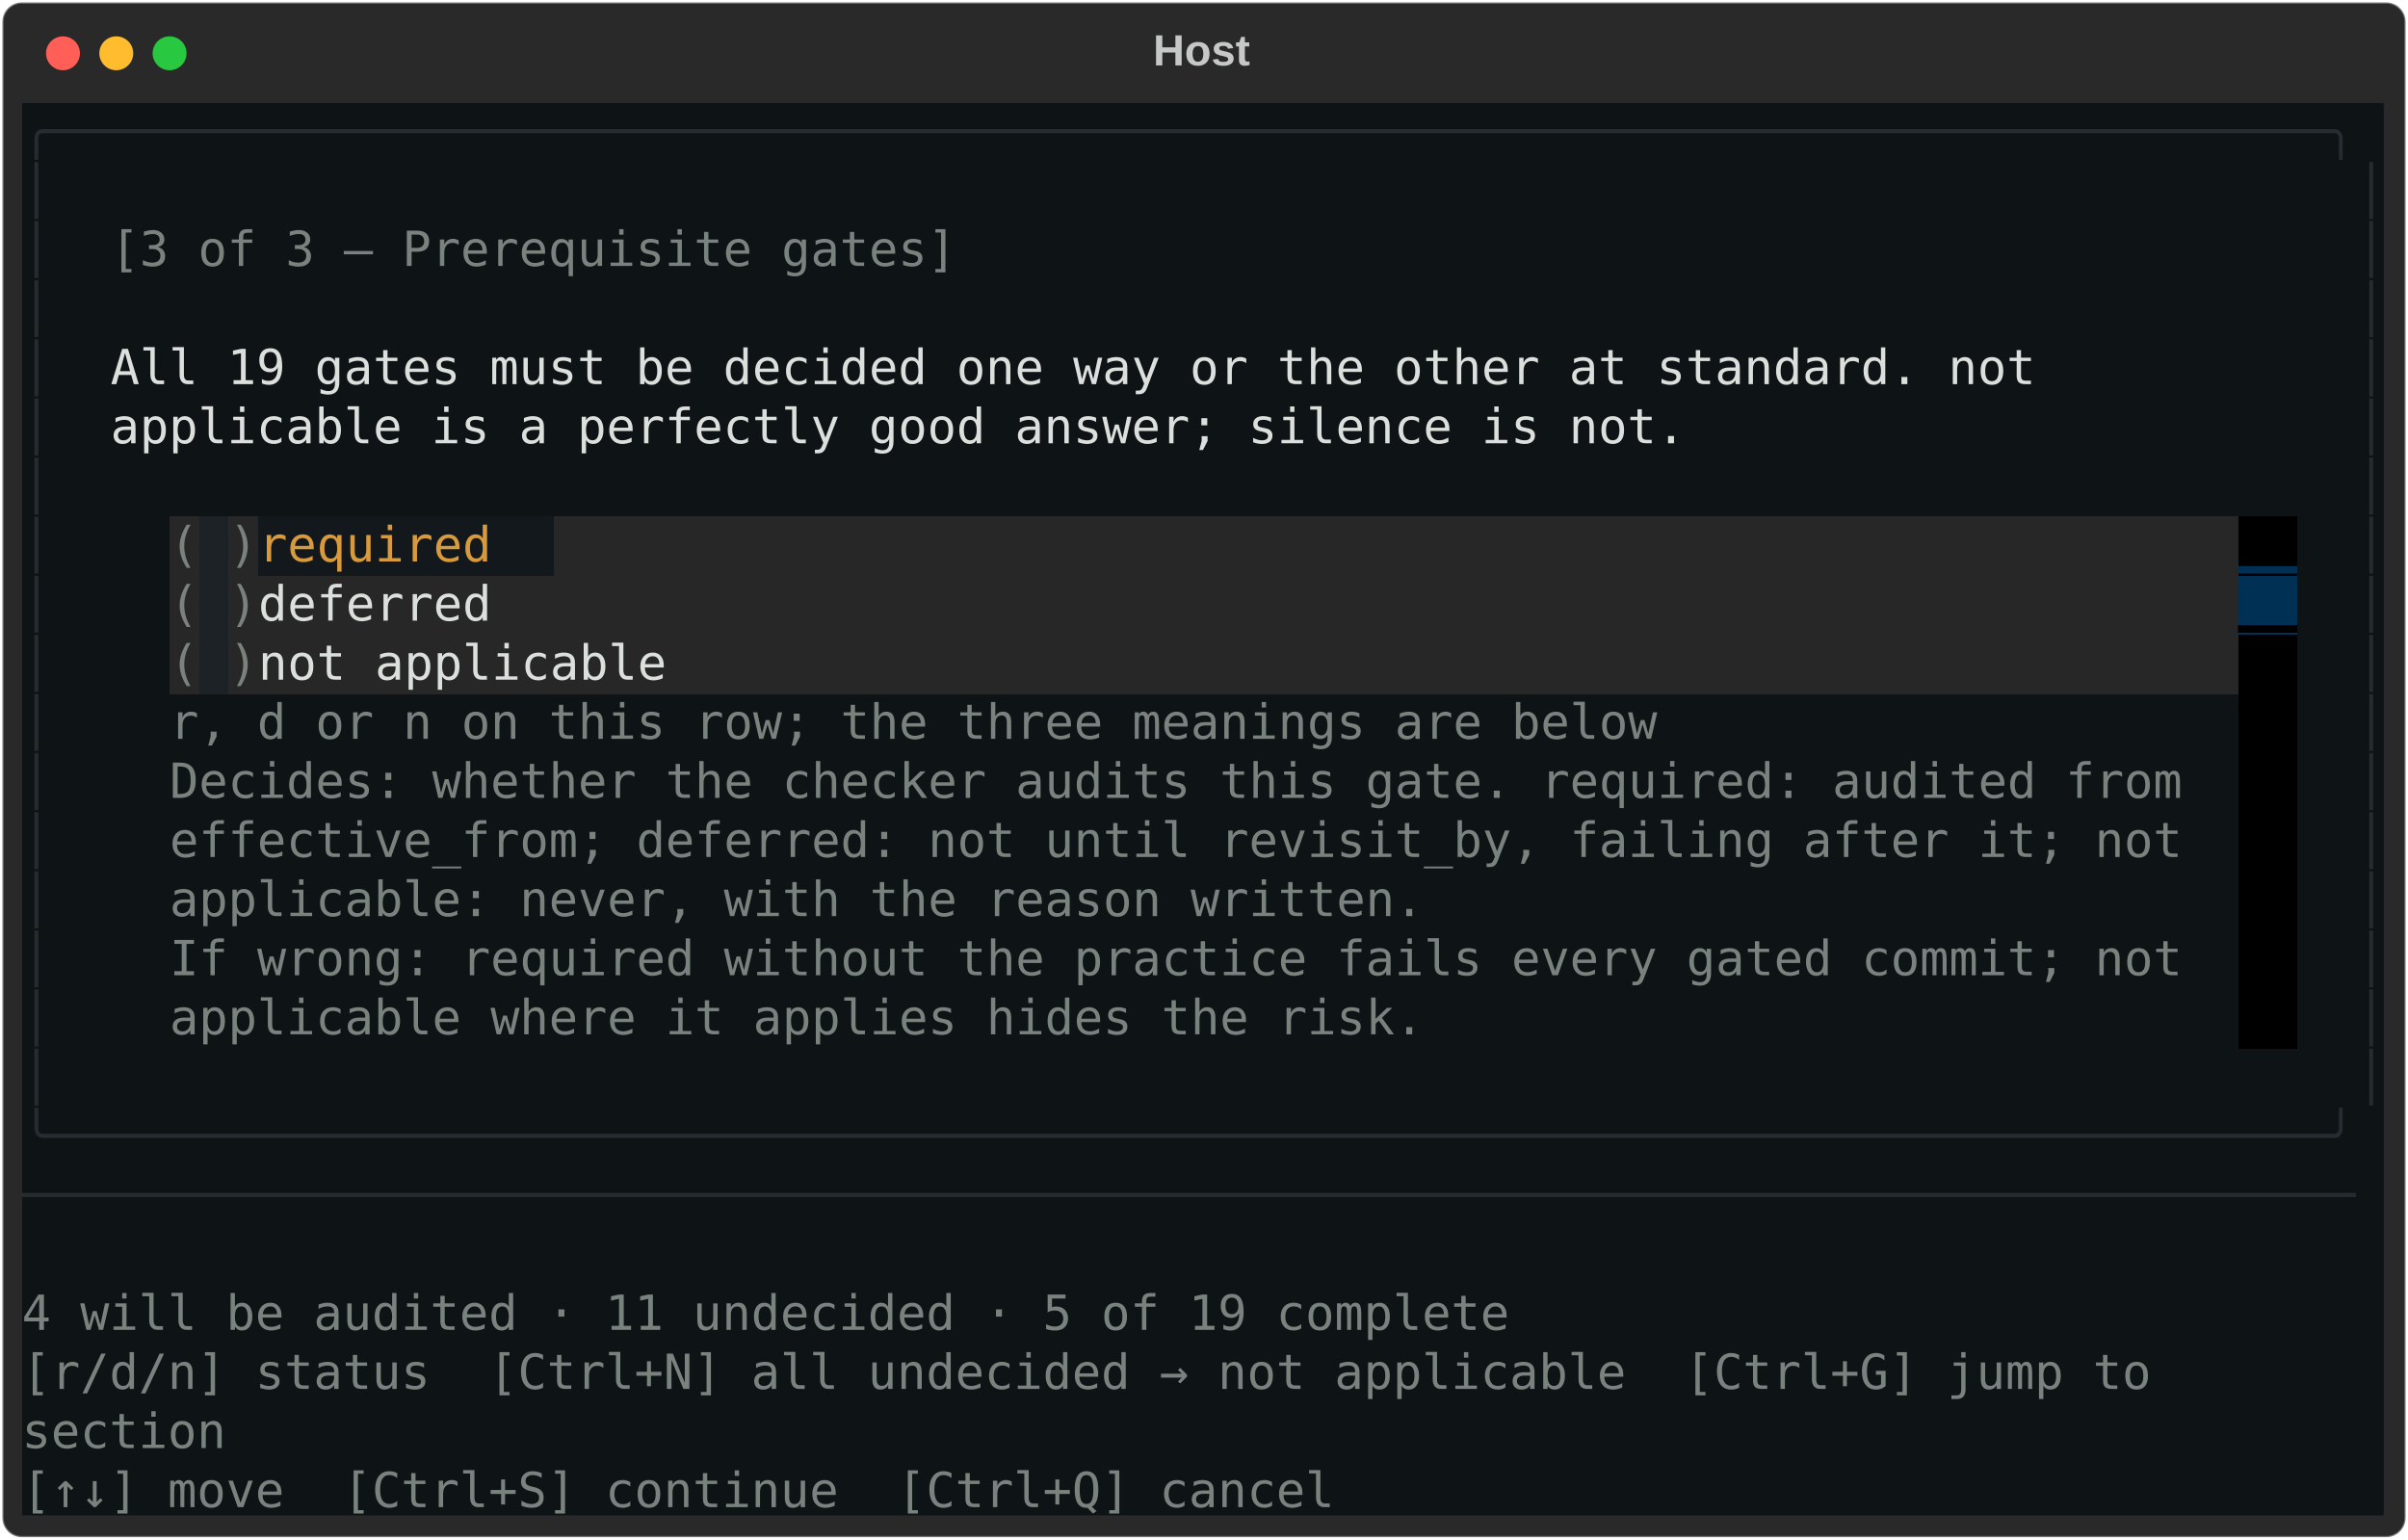
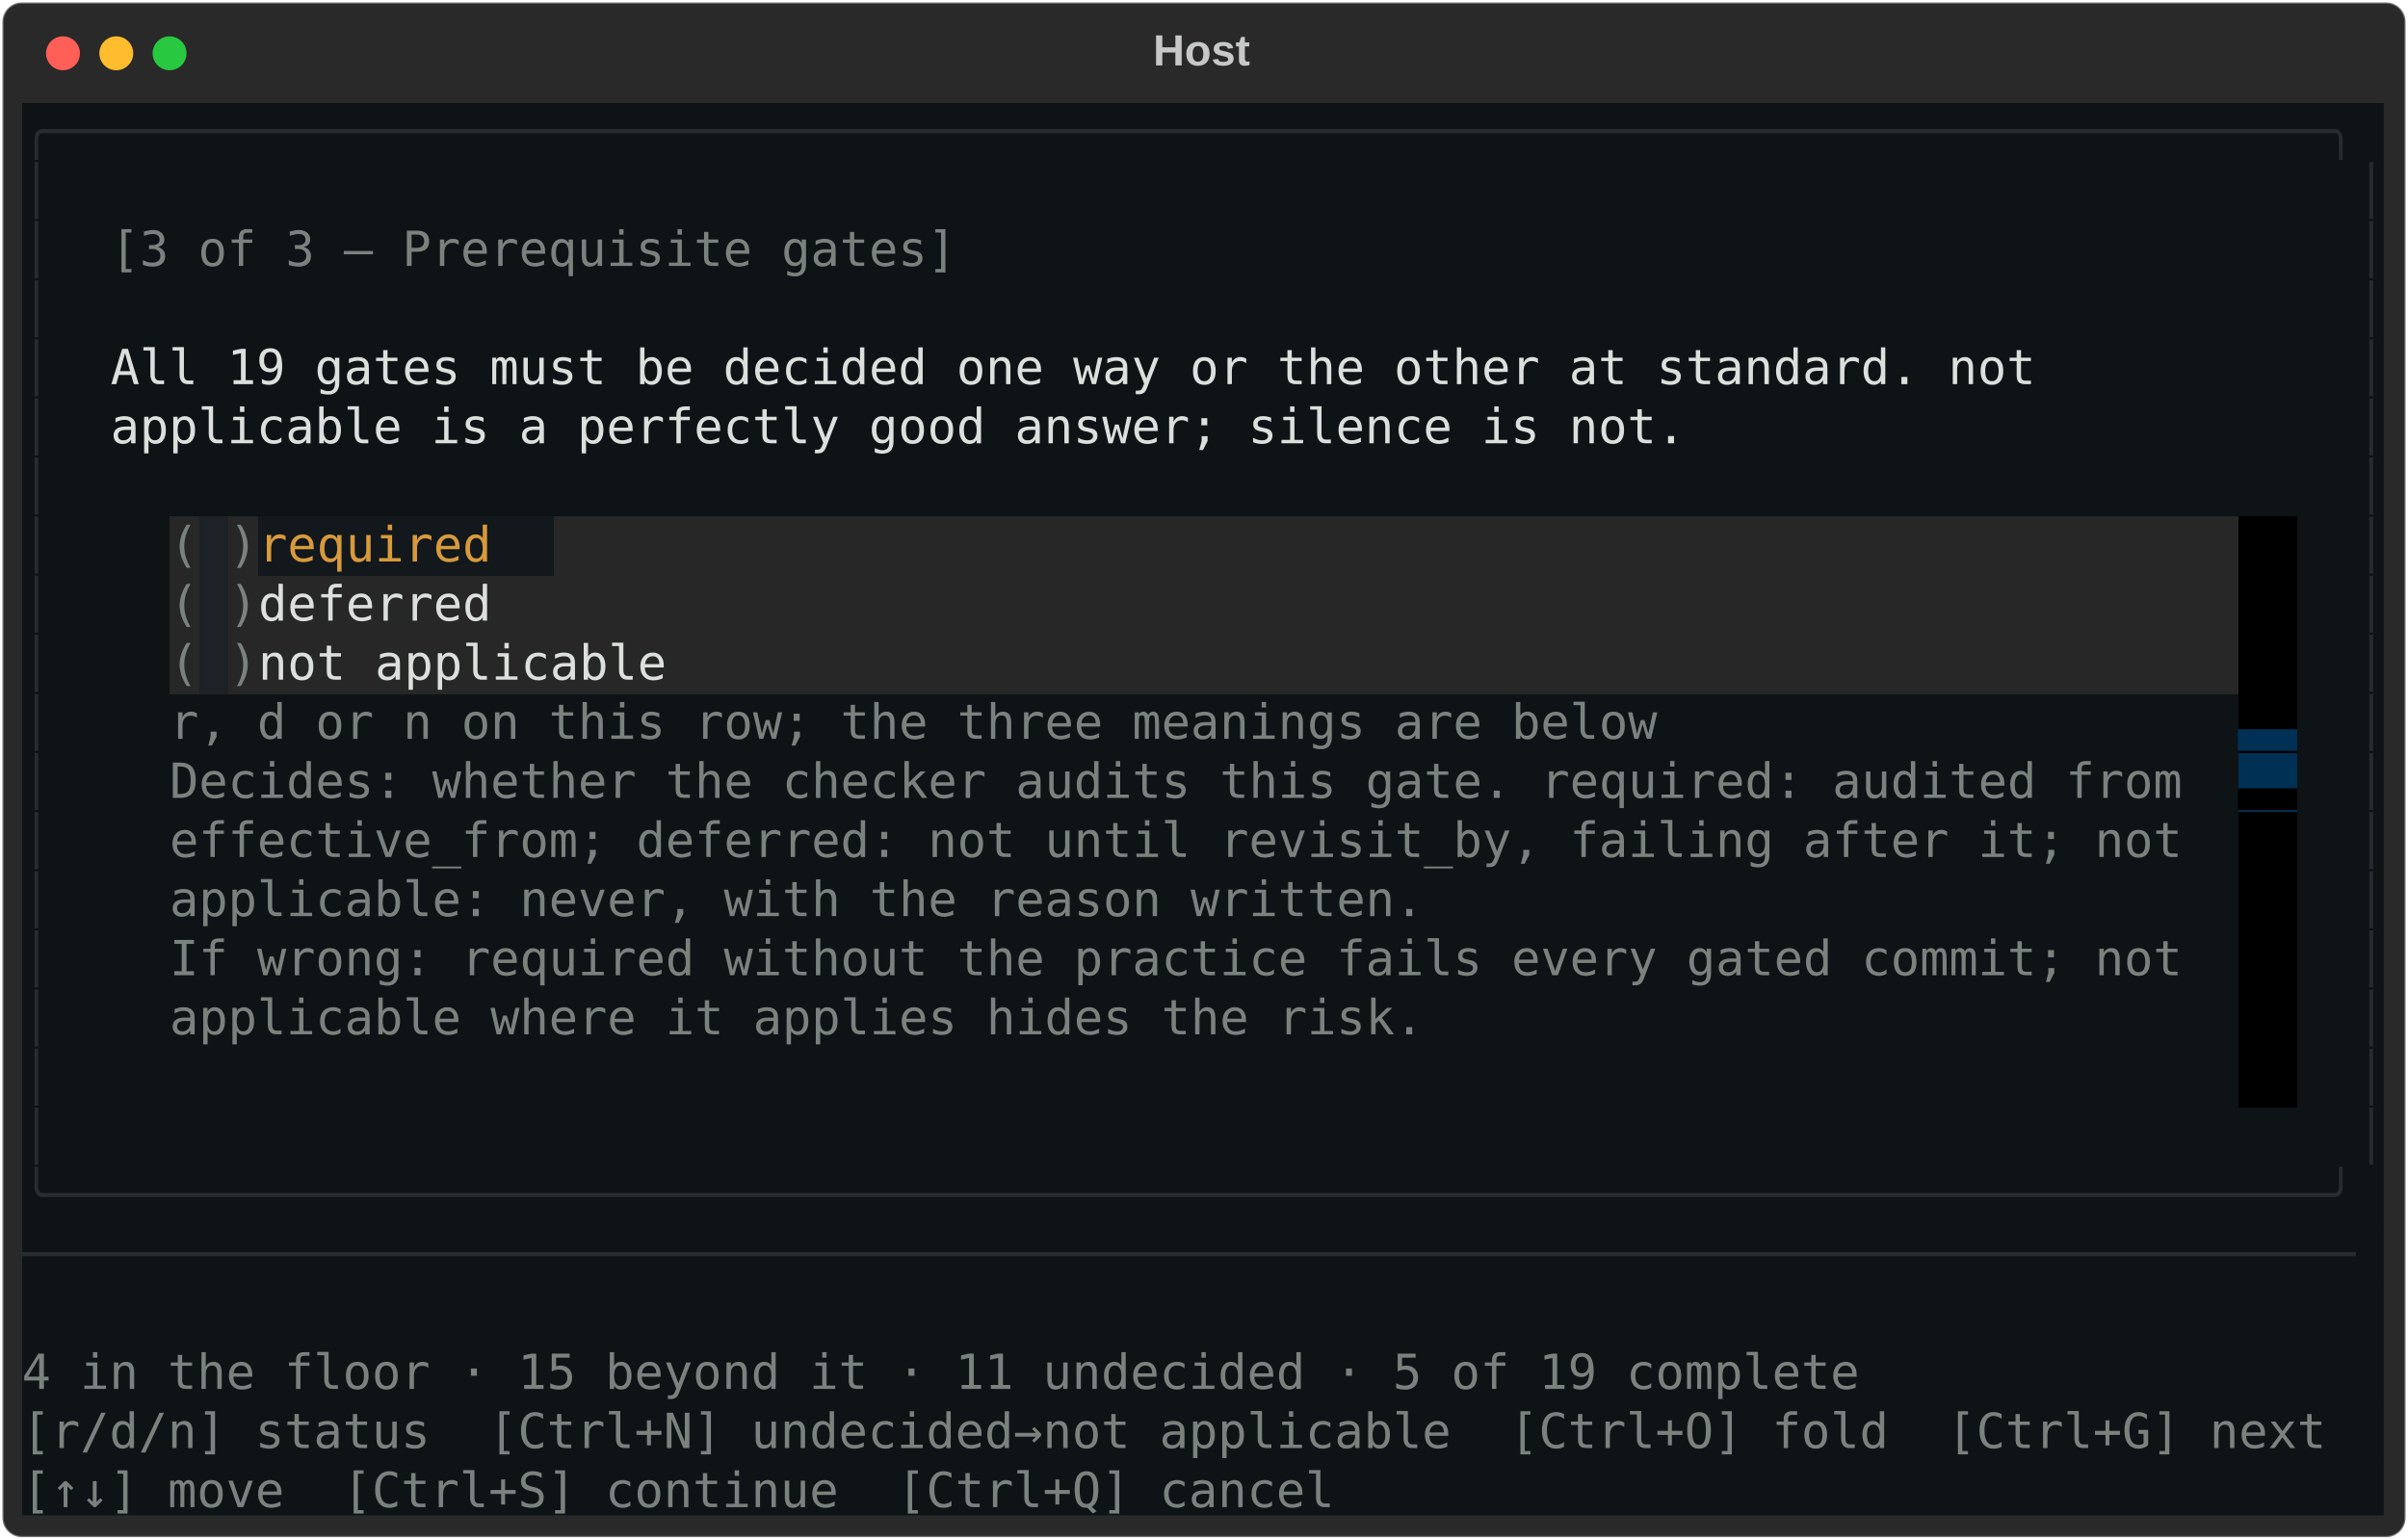
<svg xmlns="http://www.w3.org/2000/svg" class="rich-terminal" viewBox="0 0 994 635.6">
  <style>

    @font-face {
        font-family: "Fira Code";
        src: local("FiraCode-Regular"),
                url("https://cdnjs.cloudflare.com/ajax/libs/firacode/6.2.0/woff2/FiraCode-Regular.woff2") format("woff2"),
                url("https://cdnjs.cloudflare.com/ajax/libs/firacode/6.2.0/woff/FiraCode-Regular.woff") format("woff");
        font-style: normal;
        font-weight: 400;
    }
    @font-face {
        font-family: "Fira Code";
        src: local("FiraCode-Bold"),
                url("https://cdnjs.cloudflare.com/ajax/libs/firacode/6.2.0/woff2/FiraCode-Bold.woff2") format("woff2"),
                url("https://cdnjs.cloudflare.com/ajax/libs/firacode/6.2.0/woff/FiraCode-Bold.woff") format("woff");
        font-style: bold;
        font-weight: 700;
    }

    .terminal-matrix {
        font-family: Fira Code, monospace;
        font-size: 20px;
        line-height: 24.4px;
        font-variant-east-asian: full-width;
    }

    .terminal-title {
        font-size: 18px;
        font-weight: bold;
        font-family: arial;
    }

    .terminal-r1 { fill: #262c30 }
.terminal-r2 { fill: #c5c8c6 }
.terminal-r3 { fill: #7a827e }
.terminal-r4 { fill: #dce0dd }
.terminal-r5 { fill: #6fae8a }
.terminal-r6 { fill: #d79a3c }
.terminal-r7 { fill: #003054 }
.terminal-r8 { fill: #000000 }
    </style>
  <defs>
    <clipPath id="terminal-clip-terminal">
      <rect x="0" y="0" width="975.0" height="584.6" />
    </clipPath>
    <clipPath id="terminal-line-0">
      <rect x="0" y="1.5" width="976" height="24.65" />
    </clipPath>
    <clipPath id="terminal-line-1">
      <rect x="0" y="25.9" width="976" height="24.65" />
    </clipPath>
    <clipPath id="terminal-line-2">
      <rect x="0" y="50.3" width="976" height="24.65" />
    </clipPath>
    <clipPath id="terminal-line-3">
      <rect x="0" y="74.7" width="976" height="24.65" />
    </clipPath>
    <clipPath id="terminal-line-4">
      <rect x="0" y="99.1" width="976" height="24.65" />
    </clipPath>
    <clipPath id="terminal-line-5">
      <rect x="0" y="123.5" width="976" height="24.65" />
    </clipPath>
    <clipPath id="terminal-line-6">
      <rect x="0" y="147.9" width="976" height="24.65" />
    </clipPath>
    <clipPath id="terminal-line-7">
      <rect x="0" y="172.3" width="976" height="24.65" />
    </clipPath>
    <clipPath id="terminal-line-8">
      <rect x="0" y="196.7" width="976" height="24.65" />
    </clipPath>
    <clipPath id="terminal-line-9">
      <rect x="0" y="221.1" width="976" height="24.65" />
    </clipPath>
    <clipPath id="terminal-line-10">
      <rect x="0" y="245.5" width="976" height="24.65" />
    </clipPath>
    <clipPath id="terminal-line-11">
      <rect x="0" y="269.9" width="976" height="24.65" />
    </clipPath>
    <clipPath id="terminal-line-12">
      <rect x="0" y="294.3" width="976" height="24.65" />
    </clipPath>
    <clipPath id="terminal-line-13">
      <rect x="0" y="318.7" width="976" height="24.65" />
    </clipPath>
    <clipPath id="terminal-line-14">
      <rect x="0" y="343.1" width="976" height="24.65" />
    </clipPath>
    <clipPath id="terminal-line-15">
      <rect x="0" y="367.5" width="976" height="24.65" />
    </clipPath>
    <clipPath id="terminal-line-16">
      <rect x="0" y="391.9" width="976" height="24.65" />
    </clipPath>
    <clipPath id="terminal-line-17">
      <rect x="0" y="416.3" width="976" height="24.65" />
    </clipPath>
    <clipPath id="terminal-line-18">
      <rect x="0" y="440.7" width="976" height="24.65" />
    </clipPath>
    <clipPath id="terminal-line-19">
      <rect x="0" y="465.1" width="976" height="24.65" />
    </clipPath>
    <clipPath id="terminal-line-20">
      <rect x="0" y="489.5" width="976" height="24.65" />
    </clipPath>
    <clipPath id="terminal-line-21">
      <rect x="0" y="513.9" width="976" height="24.65" />
    </clipPath>
    <clipPath id="terminal-line-22">
      <rect x="0" y="538.3" width="976" height="24.65" />
    </clipPath>
  </defs>
  <rect fill="#292929" stroke="rgba(255,255,255,0.35)" stroke-width="1" x="1" y="1" width="992" height="633.6" rx="8" />
  <text class="terminal-title" fill="#c5c8c6" text-anchor="middle" x="496" y="27">Host</text>
  <g transform="translate(26,22)">
    <circle cx="0" cy="0" r="7" fill="#ff5f57" />
    <circle cx="22" cy="0" r="7" fill="#febc2e" />
    <circle cx="44" cy="0" r="7" fill="#28c840" />
  </g>
  <g transform="translate(9, 41)" clip-path="url(#terminal-clip-terminal)">
    <rect fill="#0e1316" x="0" y="1.5" width="976" height="24.65" shape-rendering="crispEdges" />
    <rect fill="#0e1316" x="0" y="25.9" width="12.2" height="24.65" shape-rendering="crispEdges" />
    <rect fill="#0e1316" x="12.2" y="25.9" width="951.6" height="24.65" shape-rendering="crispEdges" />
    <rect fill="#0e1316" x="963.8" y="25.9" width="12.2" height="24.65" shape-rendering="crispEdges" />
    <rect fill="#0e1316" x="0" y="50.3" width="12.2" height="24.65" shape-rendering="crispEdges" />
    <rect fill="#0e1316" x="12.2" y="50.3" width="24.4" height="24.65" shape-rendering="crispEdges" />
    <rect fill="#0e1316" x="36.6" y="50.3" width="353.8" height="24.65" shape-rendering="crispEdges" />
    <rect fill="#0e1316" x="390.4" y="50.3" width="573.4" height="24.65" shape-rendering="crispEdges" />
    <rect fill="#0e1316" x="963.8" y="50.3" width="12.2" height="24.65" shape-rendering="crispEdges" />
    <rect fill="#0e1316" x="0" y="74.7" width="12.2" height="24.65" shape-rendering="crispEdges" />
    <rect fill="#0e1316" x="12.2" y="74.7" width="951.6" height="24.65" shape-rendering="crispEdges" />
    <rect fill="#0e1316" x="963.8" y="74.7" width="12.2" height="24.65" shape-rendering="crispEdges" />
    <rect fill="#0e1316" x="0" y="99.1" width="12.2" height="24.65" shape-rendering="crispEdges" />
    <rect fill="#0e1316" x="12.2" y="99.1" width="24.4" height="24.65" shape-rendering="crispEdges" />
    <rect fill="#0e1316" x="36.6" y="99.1" width="805.2" height="24.65" shape-rendering="crispEdges" />
    <rect fill="#0e1316" x="841.8" y="99.1" width="122" height="24.65" shape-rendering="crispEdges" />
    <rect fill="#0e1316" x="963.8" y="99.1" width="12.2" height="24.65" shape-rendering="crispEdges" />
    <rect fill="#0e1316" x="0" y="123.5" width="12.2" height="24.65" shape-rendering="crispEdges" />
    <rect fill="#0e1316" x="12.2" y="123.5" width="24.4" height="24.65" shape-rendering="crispEdges" />
    <rect fill="#0e1316" x="36.6" y="123.5" width="658.8" height="24.65" shape-rendering="crispEdges" />
    <rect fill="#0e1316" x="695.4" y="123.5" width="268.4" height="24.65" shape-rendering="crispEdges" />
    <rect fill="#0e1316" x="963.8" y="123.5" width="12.2" height="24.65" shape-rendering="crispEdges" />
    <rect fill="#0e1316" x="0" y="147.9" width="12.2" height="24.65" shape-rendering="crispEdges" />
    <rect fill="#0e1316" x="12.2" y="147.9" width="951.6" height="24.65" shape-rendering="crispEdges" />
    <rect fill="#0e1316" x="963.8" y="147.9" width="12.2" height="24.65" shape-rendering="crispEdges" />
    <rect fill="#0e1316" x="0" y="172.3" width="12.2" height="24.65" shape-rendering="crispEdges" />
    <rect fill="#0e1316" x="12.2" y="172.3" width="48.8" height="24.65" shape-rendering="crispEdges" />
    <rect fill="#272727" x="61" y="172.3" width="12.2" height="24.65" shape-rendering="crispEdges" />
    <rect fill="#1c2226" x="73.2" y="172.3" width="12.2" height="24.65" shape-rendering="crispEdges" />
    <rect fill="#272727" x="85.4" y="172.3" width="12.2" height="24.65" shape-rendering="crispEdges" />
    <rect fill="#12181b" x="97.6" y="172.3" width="122" height="24.65" shape-rendering="crispEdges" />
    <rect fill="#272727" x="219.6" y="172.3" width="695.4" height="24.65" shape-rendering="crispEdges" />
    <rect fill="#000000" x="915" y="172.3" width="24.4" height="24.65" shape-rendering="crispEdges" />
    <rect fill="#0e1316" x="939.4" y="172.3" width="24.4" height="24.65" shape-rendering="crispEdges" />
    <rect fill="#0e1316" x="963.8" y="172.3" width="12.2" height="24.65" shape-rendering="crispEdges" />
    <rect fill="#0e1316" x="0" y="196.7" width="12.2" height="24.65" shape-rendering="crispEdges" />
    <rect fill="#0e1316" x="12.2" y="196.7" width="48.8" height="24.65" shape-rendering="crispEdges" />
    <rect fill="#272727" x="61" y="196.7" width="12.2" height="24.65" shape-rendering="crispEdges" />
    <rect fill="#1c2226" x="73.2" y="196.7" width="12.2" height="24.65" shape-rendering="crispEdges" />
    <rect fill="#272727" x="85.4" y="196.7" width="12.2" height="24.65" shape-rendering="crispEdges" />
    <rect fill="#272727" x="97.6" y="196.7" width="122" height="24.65" shape-rendering="crispEdges" />
    <rect fill="#272727" x="219.6" y="196.7" width="695.4" height="24.65" shape-rendering="crispEdges" />
-     <rect fill="#003054" x="915" y="196.7" width="24.4" height="24.65" shape-rendering="crispEdges" />
+     <rect fill="#000000" x="915" y="196.7" width="24.4" height="24.65" shape-rendering="crispEdges" />
    <rect fill="#0e1316" x="939.4" y="196.7" width="24.4" height="24.65" shape-rendering="crispEdges" />
    <rect fill="#0e1316" x="963.8" y="196.7" width="12.2" height="24.65" shape-rendering="crispEdges" />
    <rect fill="#0e1316" x="0" y="221.1" width="12.2" height="24.65" shape-rendering="crispEdges" />
    <rect fill="#0e1316" x="12.2" y="221.1" width="48.8" height="24.65" shape-rendering="crispEdges" />
    <rect fill="#272727" x="61" y="221.1" width="12.2" height="24.65" shape-rendering="crispEdges" />
    <rect fill="#1c2226" x="73.2" y="221.1" width="12.2" height="24.65" shape-rendering="crispEdges" />
    <rect fill="#272727" x="85.4" y="221.1" width="12.2" height="24.65" shape-rendering="crispEdges" />
    <rect fill="#272727" x="97.6" y="221.1" width="195.2" height="24.65" shape-rendering="crispEdges" />
    <rect fill="#272727" x="292.8" y="221.1" width="622.2" height="24.65" shape-rendering="crispEdges" />
    <rect fill="#000000" x="915" y="221.1" width="24.4" height="24.65" shape-rendering="crispEdges" />
    <rect fill="#0e1316" x="939.4" y="221.1" width="24.4" height="24.65" shape-rendering="crispEdges" />
    <rect fill="#0e1316" x="963.8" y="221.1" width="12.2" height="24.65" shape-rendering="crispEdges" />
    <rect fill="#0e1316" x="0" y="245.5" width="12.2" height="24.65" shape-rendering="crispEdges" />
    <rect fill="#0e1316" x="12.2" y="245.5" width="48.8" height="24.65" shape-rendering="crispEdges" />
    <rect fill="#0e1316" x="61" y="245.5" width="622.2" height="24.65" shape-rendering="crispEdges" />
    <rect fill="#0e1316" x="683.2" y="245.5" width="231.8" height="24.65" shape-rendering="crispEdges" />
    <rect fill="#000000" x="915" y="245.5" width="24.4" height="24.65" shape-rendering="crispEdges" />
    <rect fill="#0e1316" x="939.4" y="245.5" width="24.4" height="24.65" shape-rendering="crispEdges" />
    <rect fill="#0e1316" x="963.8" y="245.5" width="12.2" height="24.65" shape-rendering="crispEdges" />
    <rect fill="#0e1316" x="0" y="269.9" width="12.2" height="24.65" shape-rendering="crispEdges" />
    <rect fill="#0e1316" x="12.2" y="269.9" width="48.8" height="24.65" shape-rendering="crispEdges" />
    <rect fill="#0e1316" x="61" y="269.9" width="841.8" height="24.65" shape-rendering="crispEdges" />
    <rect fill="#0e1316" x="902.8" y="269.9" width="12.2" height="24.65" shape-rendering="crispEdges" />
-     <rect fill="#000000" x="915" y="269.9" width="24.4" height="24.65" shape-rendering="crispEdges" />
+     <rect fill="#003054" x="915" y="269.9" width="24.4" height="24.65" shape-rendering="crispEdges" />
    <rect fill="#0e1316" x="939.4" y="269.9" width="24.4" height="24.65" shape-rendering="crispEdges" />
    <rect fill="#0e1316" x="963.8" y="269.9" width="12.2" height="24.65" shape-rendering="crispEdges" />
    <rect fill="#0e1316" x="0" y="294.3" width="12.2" height="24.65" shape-rendering="crispEdges" />
    <rect fill="#0e1316" x="12.2" y="294.3" width="48.8" height="24.65" shape-rendering="crispEdges" />
    <rect fill="#0e1316" x="61" y="294.3" width="841.8" height="24.65" shape-rendering="crispEdges" />
    <rect fill="#0e1316" x="902.8" y="294.3" width="12.2" height="24.65" shape-rendering="crispEdges" />
    <rect fill="#000000" x="915" y="294.3" width="24.4" height="24.65" shape-rendering="crispEdges" />
    <rect fill="#0e1316" x="939.4" y="294.3" width="24.4" height="24.65" shape-rendering="crispEdges" />
    <rect fill="#0e1316" x="963.8" y="294.3" width="12.2" height="24.65" shape-rendering="crispEdges" />
    <rect fill="#0e1316" x="0" y="318.7" width="12.2" height="24.65" shape-rendering="crispEdges" />
    <rect fill="#0e1316" x="12.2" y="318.7" width="48.8" height="24.65" shape-rendering="crispEdges" />
    <rect fill="#0e1316" x="61" y="318.7" width="524.6" height="24.65" shape-rendering="crispEdges" />
    <rect fill="#0e1316" x="585.6" y="318.7" width="329.4" height="24.65" shape-rendering="crispEdges" />
    <rect fill="#000000" x="915" y="318.7" width="24.4" height="24.65" shape-rendering="crispEdges" />
    <rect fill="#0e1316" x="939.4" y="318.7" width="24.4" height="24.65" shape-rendering="crispEdges" />
    <rect fill="#0e1316" x="963.8" y="318.7" width="12.2" height="24.65" shape-rendering="crispEdges" />
    <rect fill="#0e1316" x="0" y="343.1" width="12.2" height="24.65" shape-rendering="crispEdges" />
    <rect fill="#0e1316" x="12.2" y="343.1" width="48.8" height="24.65" shape-rendering="crispEdges" />
    <rect fill="#0e1316" x="61" y="343.1" width="841.8" height="24.65" shape-rendering="crispEdges" />
    <rect fill="#0e1316" x="902.8" y="343.1" width="12.2" height="24.65" shape-rendering="crispEdges" />
    <rect fill="#000000" x="915" y="343.1" width="24.4" height="24.65" shape-rendering="crispEdges" />
    <rect fill="#0e1316" x="939.4" y="343.1" width="24.4" height="24.65" shape-rendering="crispEdges" />
    <rect fill="#0e1316" x="963.8" y="343.1" width="12.2" height="24.65" shape-rendering="crispEdges" />
    <rect fill="#0e1316" x="0" y="367.5" width="12.2" height="24.65" shape-rendering="crispEdges" />
    <rect fill="#0e1316" x="12.2" y="367.5" width="48.8" height="24.65" shape-rendering="crispEdges" />
    <rect fill="#0e1316" x="61" y="367.5" width="524.6" height="24.65" shape-rendering="crispEdges" />
    <rect fill="#0e1316" x="585.6" y="367.5" width="329.4" height="24.65" shape-rendering="crispEdges" />
    <rect fill="#000000" x="915" y="367.5" width="24.4" height="24.65" shape-rendering="crispEdges" />
    <rect fill="#0e1316" x="939.4" y="367.5" width="24.4" height="24.65" shape-rendering="crispEdges" />
    <rect fill="#0e1316" x="963.8" y="367.5" width="12.2" height="24.65" shape-rendering="crispEdges" />
    <rect fill="#0e1316" x="0" y="391.9" width="12.2" height="24.65" shape-rendering="crispEdges" />
-     <rect fill="#0e1316" x="12.2" y="391.9" width="951.6" height="24.65" shape-rendering="crispEdges" />
+     <rect fill="#0e1316" x="12.2" y="391.9" width="902.8" height="24.65" shape-rendering="crispEdges" />
+     <rect fill="#000000" x="915" y="391.9" width="24.4" height="24.65" shape-rendering="crispEdges" />
+     <rect fill="#0e1316" x="939.4" y="391.9" width="24.4" height="24.65" shape-rendering="crispEdges" />
    <rect fill="#0e1316" x="963.8" y="391.9" width="12.2" height="24.65" shape-rendering="crispEdges" />
-     <rect fill="#0e1316" x="0" y="416.3" width="976" height="24.65" shape-rendering="crispEdges" />
+     <rect fill="#0e1316" x="0" y="416.3" width="12.2" height="24.65" shape-rendering="crispEdges" />
+     <rect fill="#0e1316" x="12.2" y="416.3" width="951.6" height="24.65" shape-rendering="crispEdges" />
+     <rect fill="#0e1316" x="963.8" y="416.3" width="12.2" height="24.65" shape-rendering="crispEdges" />
    <rect fill="#0e1316" x="0" y="440.7" width="976" height="24.65" shape-rendering="crispEdges" />
    <rect fill="#0e1316" x="0" y="465.1" width="976" height="24.65" shape-rendering="crispEdges" />
-     <rect fill="#0e1316" x="0" y="489.5" width="622.2" height="24.65" shape-rendering="crispEdges" />
-     <rect fill="#0e1316" x="622.2" y="489.5" width="353.8" height="24.65" shape-rendering="crispEdges" />
-     <rect fill="#0e1316" x="0" y="513.9" width="890.6" height="24.65" shape-rendering="crispEdges" />
-     <rect fill="#0e1316" x="890.6" y="513.9" width="85.4" height="24.65" shape-rendering="crispEdges" />
-     <rect fill="#0e1316" x="0" y="538.3" width="85.4" height="24.65" shape-rendering="crispEdges" />
-     <rect fill="#0e1316" x="85.4" y="538.3" width="890.6" height="24.65" shape-rendering="crispEdges" />
+     <rect fill="#0e1316" x="0" y="489.5" width="976" height="24.65" shape-rendering="crispEdges" />
+     <rect fill="#0e1316" x="0" y="513.9" width="768.6" height="24.65" shape-rendering="crispEdges" />
+     <rect fill="#0e1316" x="768.6" y="513.9" width="207.4" height="24.65" shape-rendering="crispEdges" />
+     <rect fill="#0e1316" x="0" y="538.3" width="963.8" height="24.65" shape-rendering="crispEdges" />
+     <rect fill="#0e1316" x="963.8" y="538.3" width="12.2" height="24.65" shape-rendering="crispEdges" />
    <rect fill="#0e1316" x="0" y="562.7" width="549" height="24.65" shape-rendering="crispEdges" />
    <rect fill="#0e1316" x="549" y="562.7" width="427" height="24.65" shape-rendering="crispEdges" />
    <g class="terminal-matrix">
      <text class="terminal-r1" x="0" y="20" textLength="976" clip-path="url(#terminal-line-0)">╭──────────────────────────────────────────────────────────────────────────────╮</text>
      <text class="terminal-r2" x="976" y="20" textLength="12.2" clip-path="url(#terminal-line-0)">
</text>
      <text class="terminal-r1" x="0" y="44.4" textLength="12.2" clip-path="url(#terminal-line-1)">│</text>
      <text class="terminal-r1" x="963.8" y="44.4" textLength="12.2" clip-path="url(#terminal-line-1)">│</text>
      <text class="terminal-r2" x="976" y="44.4" textLength="12.2" clip-path="url(#terminal-line-1)">
</text>
      <text class="terminal-r1" x="0" y="68.8" textLength="12.2" clip-path="url(#terminal-line-2)">│</text>
      <text class="terminal-r3" x="36.6" y="68.8" textLength="353.8" clip-path="url(#terminal-line-2)">[3 of 3 — Prerequisite gates]</text>
      <text class="terminal-r1" x="963.8" y="68.8" textLength="12.2" clip-path="url(#terminal-line-2)">│</text>
      <text class="terminal-r2" x="976" y="68.8" textLength="12.2" clip-path="url(#terminal-line-2)">
</text>
      <text class="terminal-r1" x="0" y="93.2" textLength="12.2" clip-path="url(#terminal-line-3)">│</text>
      <text class="terminal-r1" x="963.8" y="93.2" textLength="12.2" clip-path="url(#terminal-line-3)">│</text>
      <text class="terminal-r2" x="976" y="93.2" textLength="12.2" clip-path="url(#terminal-line-3)">
</text>
      <text class="terminal-r1" x="0" y="117.6" textLength="12.2" clip-path="url(#terminal-line-4)">│</text>
      <text class="terminal-r4" x="36.6" y="117.6" textLength="805.2" clip-path="url(#terminal-line-4)">All 19 gates must be decided one way or the other at standard. not</text>
      <text class="terminal-r1" x="963.8" y="117.6" textLength="12.2" clip-path="url(#terminal-line-4)">│</text>
      <text class="terminal-r2" x="976" y="117.6" textLength="12.2" clip-path="url(#terminal-line-4)">
</text>
      <text class="terminal-r1" x="0" y="142" textLength="12.2" clip-path="url(#terminal-line-5)">│</text>
      <text class="terminal-r4" x="36.6" y="142" textLength="658.8" clip-path="url(#terminal-line-5)">applicable is a perfectly good answer; silence is not.</text>
      <text class="terminal-r1" x="963.8" y="142" textLength="12.2" clip-path="url(#terminal-line-5)">│</text>
      <text class="terminal-r2" x="976" y="142" textLength="12.2" clip-path="url(#terminal-line-5)">
</text>
      <text class="terminal-r1" x="0" y="166.4" textLength="12.2" clip-path="url(#terminal-line-6)">│</text>
      <text class="terminal-r1" x="963.8" y="166.4" textLength="12.2" clip-path="url(#terminal-line-6)">│</text>
      <text class="terminal-r2" x="976" y="166.4" textLength="12.2" clip-path="url(#terminal-line-6)">
</text>
      <text class="terminal-r1" x="0" y="190.8" textLength="12.2" clip-path="url(#terminal-line-7)">│</text>
      <text class="terminal-r3" x="61" y="190.8" textLength="12.2" clip-path="url(#terminal-line-7)">(</text>
      <text class="terminal-r3" x="85.4" y="190.8" textLength="12.2" clip-path="url(#terminal-line-7)">)</text>
      <text class="terminal-r6" x="97.6" y="190.8" textLength="122" clip-path="url(#terminal-line-7)"> required </text>
-       <text class="terminal-r7" x="915" y="190.8" textLength="24.4" clip-path="url(#terminal-line-7)">▁▁</text>
      <text class="terminal-r1" x="963.8" y="190.8" textLength="12.2" clip-path="url(#terminal-line-7)">│</text>
      <text class="terminal-r2" x="976" y="190.8" textLength="12.2" clip-path="url(#terminal-line-7)">
</text>
      <text class="terminal-r1" x="0" y="215.2" textLength="12.2" clip-path="url(#terminal-line-8)">│</text>
      <text class="terminal-r3" x="61" y="215.2" textLength="12.2" clip-path="url(#terminal-line-8)">(</text>
      <text class="terminal-r3" x="85.4" y="215.2" textLength="12.2" clip-path="url(#terminal-line-8)">)</text>
      <text class="terminal-r4" x="97.6" y="215.2" textLength="122" clip-path="url(#terminal-line-8)"> deferred </text>
-       <text class="terminal-r8" x="915" y="215.2" textLength="24.4" clip-path="url(#terminal-line-8)">▁▁</text>
      <text class="terminal-r1" x="963.8" y="215.2" textLength="12.2" clip-path="url(#terminal-line-8)">│</text>
      <text class="terminal-r2" x="976" y="215.2" textLength="12.2" clip-path="url(#terminal-line-8)">
</text>
      <text class="terminal-r1" x="0" y="239.6" textLength="12.2" clip-path="url(#terminal-line-9)">│</text>
      <text class="terminal-r3" x="61" y="239.6" textLength="12.2" clip-path="url(#terminal-line-9)">(</text>
      <text class="terminal-r3" x="85.4" y="239.6" textLength="12.2" clip-path="url(#terminal-line-9)">)</text>
      <text class="terminal-r4" x="97.6" y="239.6" textLength="195.2" clip-path="url(#terminal-line-9)"> not applicable </text>
      <text class="terminal-r1" x="963.8" y="239.6" textLength="12.2" clip-path="url(#terminal-line-9)">│</text>
      <text class="terminal-r2" x="976" y="239.6" textLength="12.2" clip-path="url(#terminal-line-9)">
</text>
      <text class="terminal-r1" x="0" y="264" textLength="12.2" clip-path="url(#terminal-line-10)">│</text>
      <text class="terminal-r3" x="61" y="264" textLength="622.2" clip-path="url(#terminal-line-10)">r, d or n on this row; the three meanings are below</text>
+       <text class="terminal-r7" x="915" y="264" textLength="24.4" clip-path="url(#terminal-line-10)">▃▃</text>
      <text class="terminal-r1" x="963.8" y="264" textLength="12.2" clip-path="url(#terminal-line-10)">│</text>
      <text class="terminal-r2" x="976" y="264" textLength="12.2" clip-path="url(#terminal-line-10)">
</text>
      <text class="terminal-r1" x="0" y="288.4" textLength="12.2" clip-path="url(#terminal-line-11)">│</text>
      <text class="terminal-r3" x="61" y="288.4" textLength="841.8" clip-path="url(#terminal-line-11)">Decides: whether the checker audits this gate. required: audited from</text>
+       <text class="terminal-r8" x="915" y="288.4" textLength="24.4" clip-path="url(#terminal-line-11)">▃▃</text>
      <text class="terminal-r1" x="963.8" y="288.4" textLength="12.2" clip-path="url(#terminal-line-11)">│</text>
      <text class="terminal-r2" x="976" y="288.4" textLength="12.2" clip-path="url(#terminal-line-11)">
</text>
      <text class="terminal-r1" x="0" y="312.8" textLength="12.2" clip-path="url(#terminal-line-12)">│</text>
      <text class="terminal-r3" x="61" y="312.8" textLength="841.8" clip-path="url(#terminal-line-12)">effective_from; deferred: not until revisit_by, failing after it; not</text>
      <text class="terminal-r1" x="963.8" y="312.8" textLength="12.2" clip-path="url(#terminal-line-12)">│</text>
      <text class="terminal-r2" x="976" y="312.8" textLength="12.2" clip-path="url(#terminal-line-12)">
</text>
      <text class="terminal-r1" x="0" y="337.2" textLength="12.2" clip-path="url(#terminal-line-13)">│</text>
      <text class="terminal-r3" x="61" y="337.2" textLength="524.6" clip-path="url(#terminal-line-13)">applicable: never, with the reason written.</text>
      <text class="terminal-r1" x="963.8" y="337.2" textLength="12.2" clip-path="url(#terminal-line-13)">│</text>
      <text class="terminal-r2" x="976" y="337.2" textLength="12.2" clip-path="url(#terminal-line-13)">
</text>
      <text class="terminal-r1" x="0" y="361.6" textLength="12.2" clip-path="url(#terminal-line-14)">│</text>
      <text class="terminal-r3" x="61" y="361.6" textLength="841.8" clip-path="url(#terminal-line-14)">If wrong: required without the practice fails every gated commit; not</text>
      <text class="terminal-r1" x="963.8" y="361.6" textLength="12.2" clip-path="url(#terminal-line-14)">│</text>
      <text class="terminal-r2" x="976" y="361.6" textLength="12.2" clip-path="url(#terminal-line-14)">
</text>
      <text class="terminal-r1" x="0" y="386" textLength="12.2" clip-path="url(#terminal-line-15)">│</text>
      <text class="terminal-r3" x="61" y="386" textLength="524.6" clip-path="url(#terminal-line-15)">applicable where it applies hides the risk.</text>
      <text class="terminal-r1" x="963.8" y="386" textLength="12.2" clip-path="url(#terminal-line-15)">│</text>
      <text class="terminal-r2" x="976" y="386" textLength="12.2" clip-path="url(#terminal-line-15)">
</text>
      <text class="terminal-r1" x="0" y="410.4" textLength="12.2" clip-path="url(#terminal-line-16)">│</text>
      <text class="terminal-r1" x="963.8" y="410.4" textLength="12.2" clip-path="url(#terminal-line-16)">│</text>
      <text class="terminal-r2" x="976" y="410.4" textLength="12.2" clip-path="url(#terminal-line-16)">
</text>
-       <text class="terminal-r1" x="0" y="434.8" textLength="976" clip-path="url(#terminal-line-17)">╰──────────────────────────────────────────────────────────────────────────────╯</text>
+       <text class="terminal-r1" x="0" y="434.8" textLength="12.2" clip-path="url(#terminal-line-17)">│</text>
+       <text class="terminal-r1" x="963.8" y="434.8" textLength="12.2" clip-path="url(#terminal-line-17)">│</text>
      <text class="terminal-r2" x="976" y="434.8" textLength="12.2" clip-path="url(#terminal-line-17)">
</text>
-       <text class="terminal-r1" x="0" y="459.2" textLength="976" clip-path="url(#terminal-line-18)">────────────────────────────────────────────────────────────────────────────────</text>
+       <text class="terminal-r1" x="0" y="459.2" textLength="976" clip-path="url(#terminal-line-18)">╰──────────────────────────────────────────────────────────────────────────────╯</text>
      <text class="terminal-r2" x="976" y="459.2" textLength="12.2" clip-path="url(#terminal-line-18)">
</text>
+       <text class="terminal-r1" x="0" y="483.6" textLength="976" clip-path="url(#terminal-line-19)">────────────────────────────────────────────────────────────────────────────────</text>
      <text class="terminal-r2" x="976" y="483.6" textLength="12.2" clip-path="url(#terminal-line-19)">
</text>
-       <text class="terminal-r3" x="0" y="508" textLength="622.2" clip-path="url(#terminal-line-20)">4 will be audited · 11 undecided · 5 of 19 complete</text>
      <text class="terminal-r2" x="976" y="508" textLength="12.2" clip-path="url(#terminal-line-20)">
</text>
-       <text class="terminal-r3" x="0" y="532.4" textLength="890.6" clip-path="url(#terminal-line-21)">[r/d/n] status  [Ctrl+N] all undecided → not applicable  [Ctrl+G] jump to</text>
+       <text class="terminal-r3" x="0" y="532.4" textLength="768.6" clip-path="url(#terminal-line-21)">4 in the floor · 15 beyond it · 11 undecided · 5 of 19 complete</text>
      <text class="terminal-r2" x="976" y="532.4" textLength="12.2" clip-path="url(#terminal-line-21)">
</text>
-       <text class="terminal-r3" x="0" y="556.8" textLength="85.4" clip-path="url(#terminal-line-22)">section</text>
+       <text class="terminal-r3" x="0" y="556.8" textLength="963.8" clip-path="url(#terminal-line-22)">[r/d/n] status  [Ctrl+N] undecided→not applicable  [Ctrl+O] fold  [Ctrl+G] next</text>
      <text class="terminal-r2" x="976" y="556.8" textLength="12.2" clip-path="url(#terminal-line-22)">
</text>
      <text class="terminal-r3" x="0" y="581.2" textLength="549" clip-path="url(#terminal-line-23)">[↑↓] move  [Ctrl+S] continue  [Ctrl+Q] cancel</text>
    </g>
  </g>
</svg>
